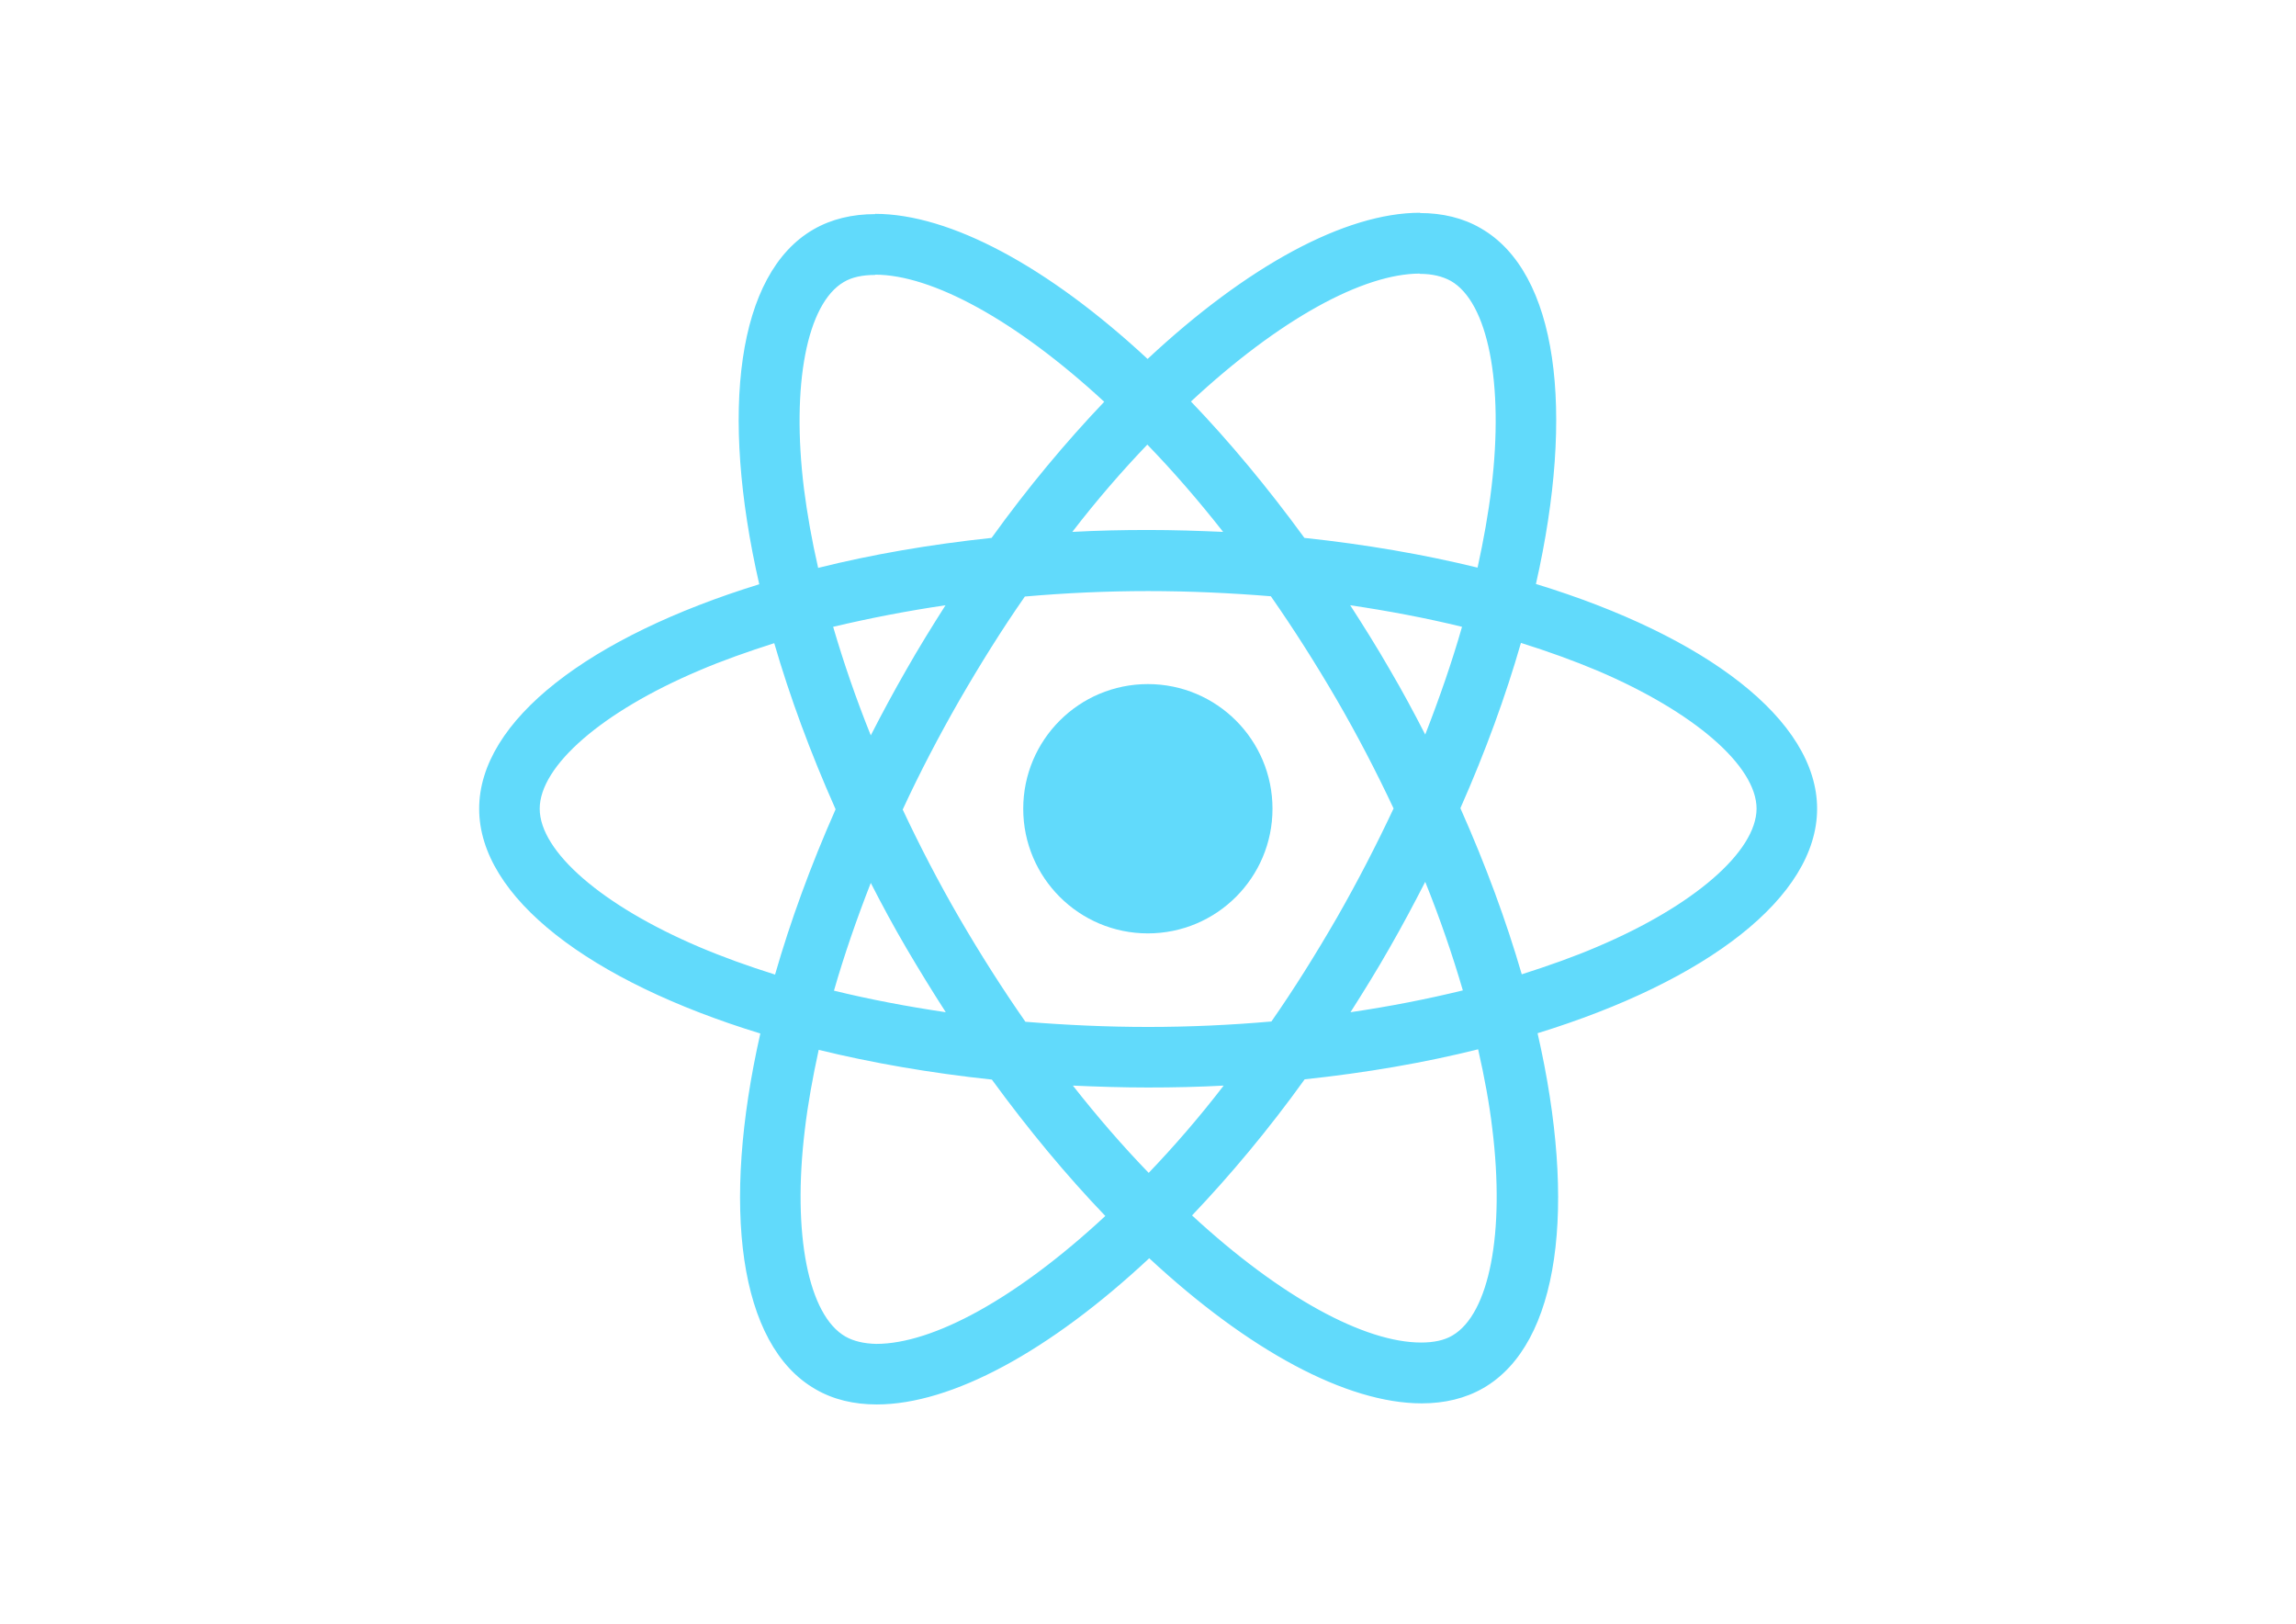
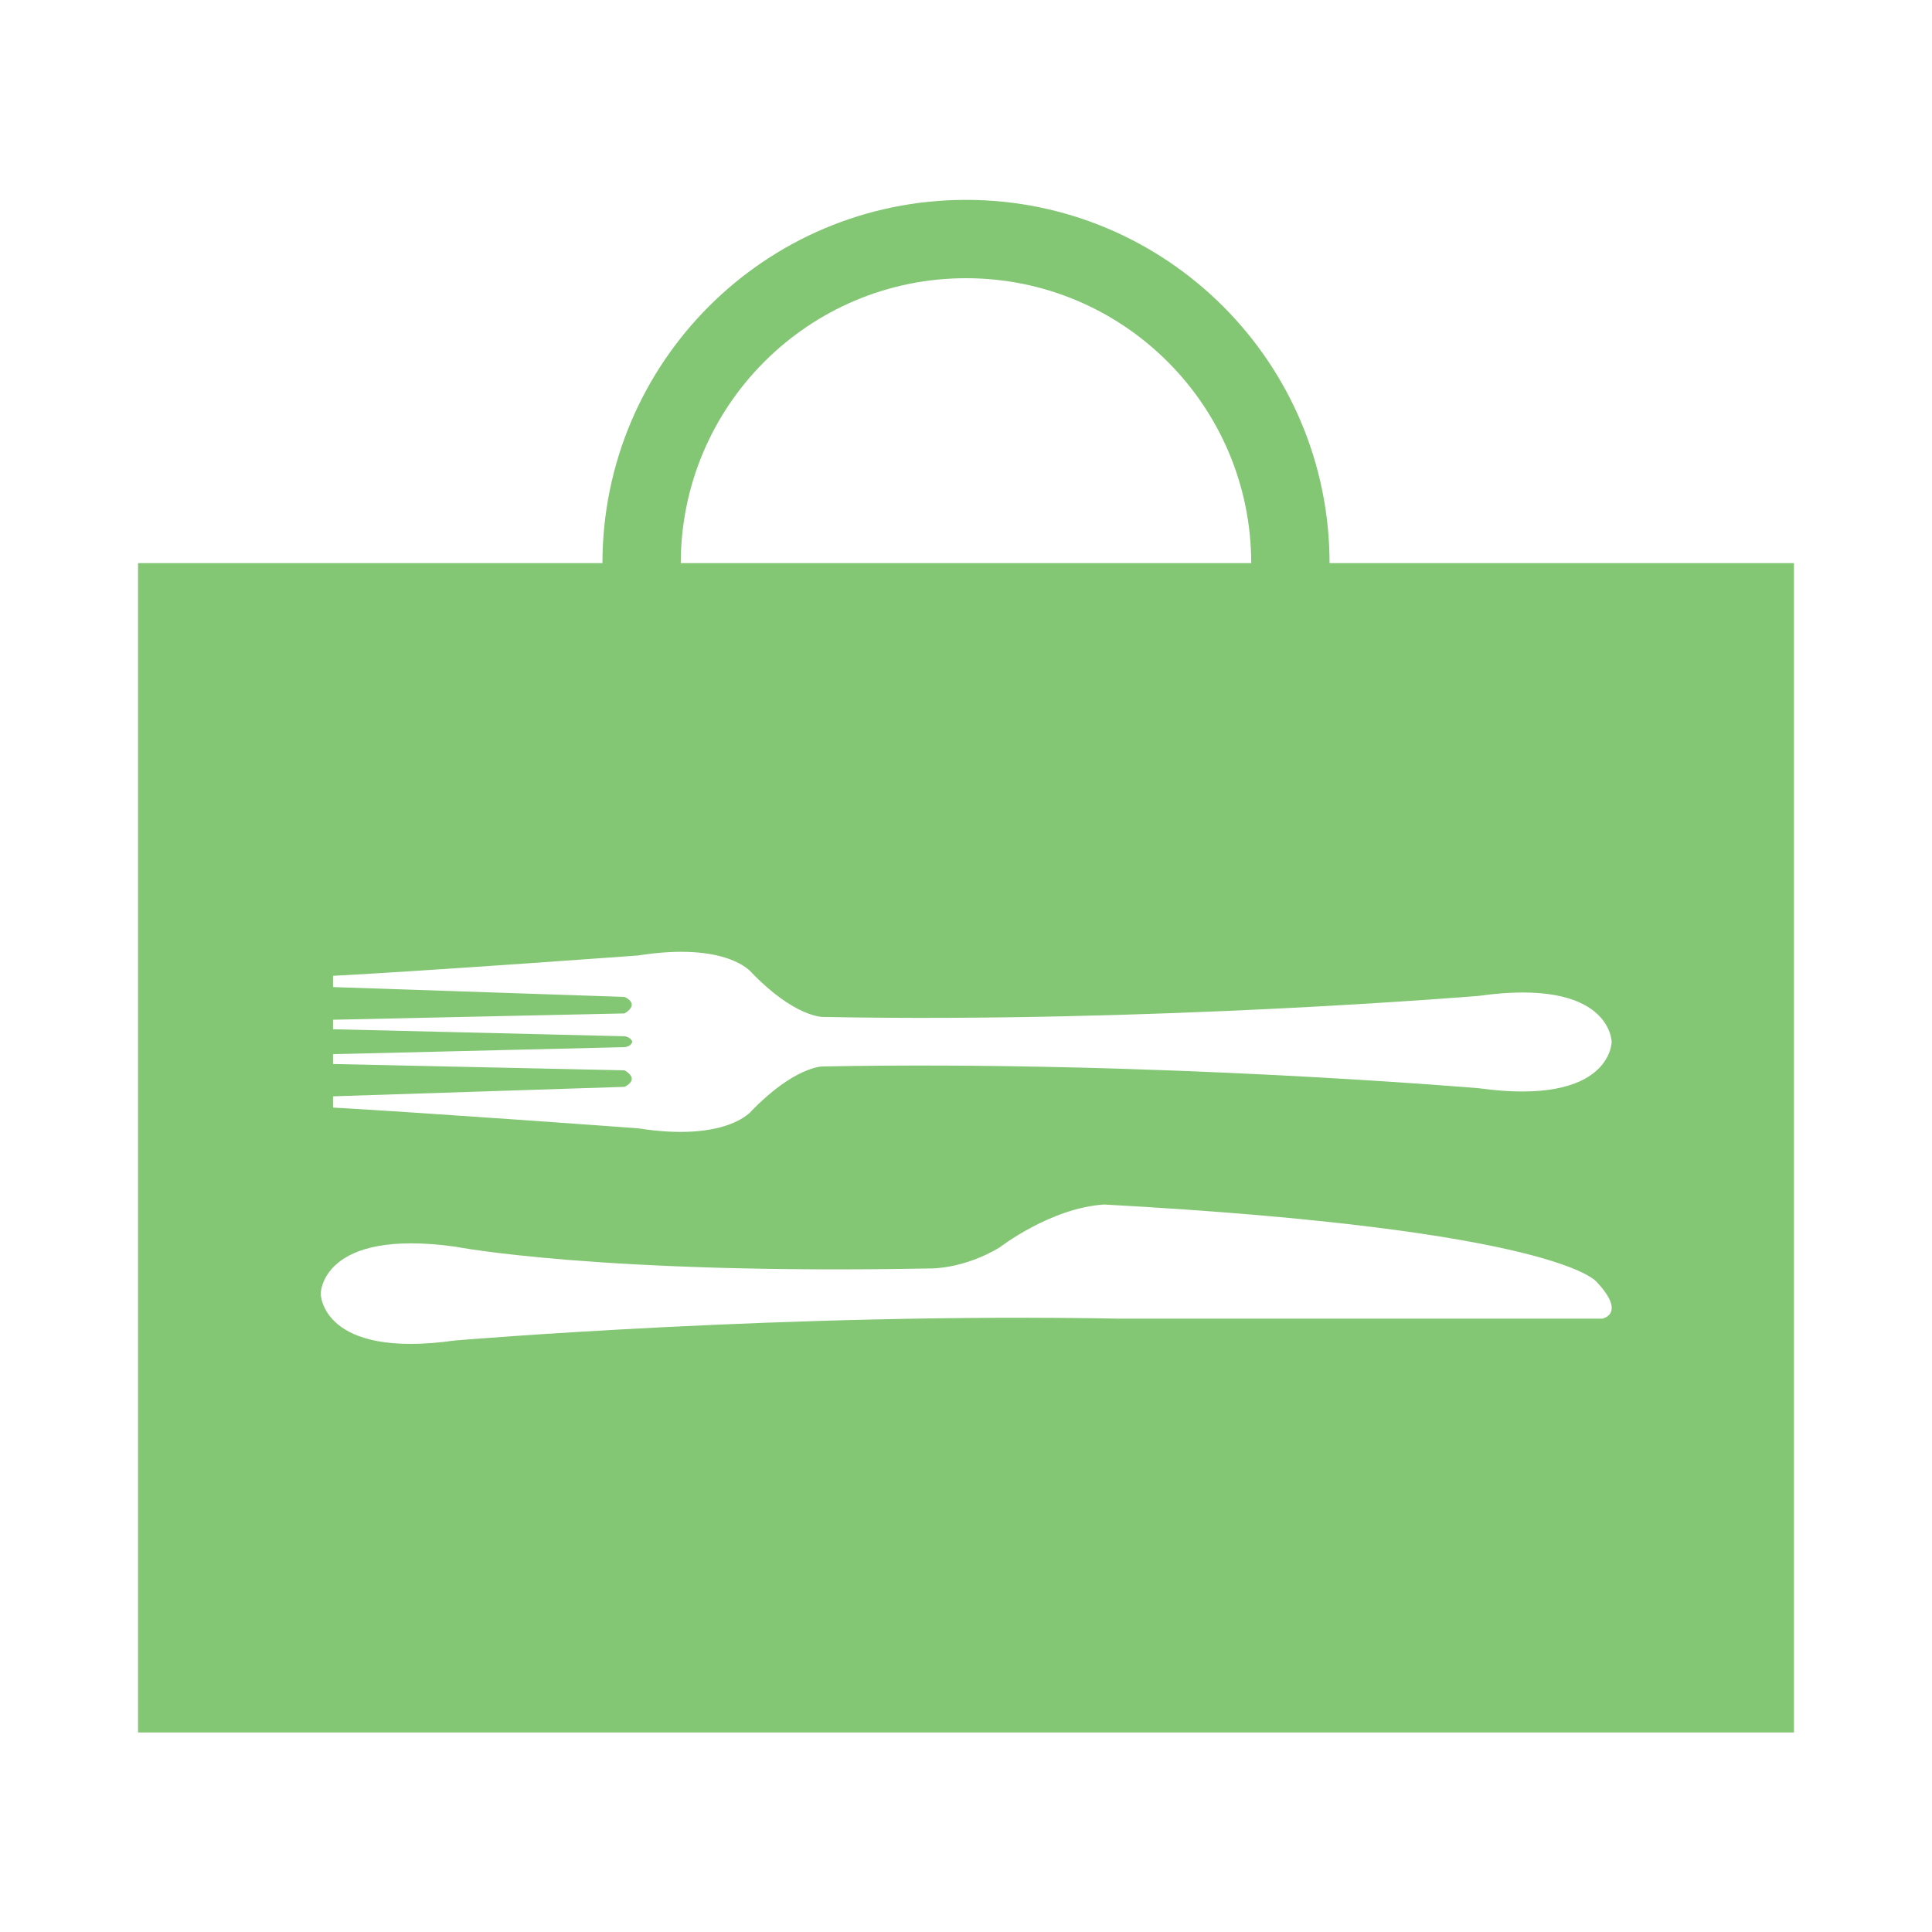
- <svg xmlns="http://www.w3.org/2000/svg" viewBox="0 0 841.9 595.3">
-   <g fill="#61DAFB">
-     <path d="M666.3 296.5c0-32.5-40.7-63.3-103.1-82.4 14.4-63.6 8-114.2-20.2-130.4-6.5-3.8-14.1-5.6-22.4-5.6v22.3c4.6 0 8.3.9 11.4 2.6 13.6 7.8 19.5 37.5 14.9 75.7-1.1 9.4-2.9 19.3-5.1 29.4-19.6-4.8-41-8.5-63.5-10.9-13.5-18.5-27.5-35.3-41.6-50 32.6-30.3 63.2-46.9 84-46.9V78c-27.5 0-63.5 19.6-99.9 53.6-36.4-33.8-72.4-53.2-99.9-53.2v22.3c20.7 0 51.4 16.5 84 46.6-14 14.7-28 31.4-41.3 49.9-22.6 2.4-44 6.1-63.6 11-2.3-10-4-19.7-5.2-29-4.7-38.2 1.1-67.9 14.6-75.8 3-1.8 6.9-2.6 11.5-2.6V78.5c-8.4 0-16 1.8-22.6 5.6-28.1 16.2-34.4 66.7-19.9 130.1-62.2 19.2-102.7 49.9-102.7 82.3 0 32.5 40.7 63.3 103.1 82.4-14.4 63.6-8 114.2 20.2 130.4 6.5 3.8 14.1 5.6 22.5 5.6 27.5 0 63.5-19.6 99.9-53.6 36.4 33.8 72.4 53.2 99.9 53.2 8.4 0 16-1.8 22.6-5.6 28.1-16.2 34.4-66.7 19.9-130.1 62-19.1 102.5-49.9 102.5-82.3zm-130.2-66.7c-3.7 12.9-8.3 26.2-13.5 39.5-4.1-8-8.4-16-13.1-24-4.6-8-9.5-15.8-14.4-23.4 14.2 2.1 27.9 4.7 41 7.9zm-45.8 106.5c-7.8 13.5-15.8 26.3-24.1 38.2-14.9 1.3-30 2-45.2 2-15.1 0-30.2-.7-45-1.9-8.3-11.9-16.4-24.6-24.2-38-7.6-13.1-14.5-26.4-20.8-39.8 6.2-13.4 13.2-26.8 20.7-39.9 7.8-13.5 15.8-26.3 24.1-38.2 14.9-1.3 30-2 45.2-2 15.1 0 30.2.7 45 1.9 8.3 11.9 16.4 24.6 24.2 38 7.6 13.1 14.5 26.4 20.8 39.8-6.3 13.4-13.2 26.8-20.7 39.9zm32.3-13c5.4 13.4 10 26.8 13.8 39.8-13.1 3.2-26.9 5.9-41.2 8 4.9-7.7 9.8-15.6 14.4-23.7 4.6-8 8.9-16.1 13-24.1zM421.2 430c-9.3-9.6-18.6-20.3-27.8-32 9 .4 18.2.7 27.5.7 9.4 0 18.7-.2 27.8-.7-9 11.7-18.3 22.4-27.5 32zm-74.4-58.9c-14.2-2.1-27.9-4.7-41-7.9 3.7-12.9 8.3-26.2 13.5-39.5 4.1 8 8.4 16 13.1 24 4.7 8 9.5 15.8 14.4 23.4zM420.7 163c9.3 9.6 18.6 20.3 27.8 32-9-.4-18.2-.7-27.5-.7-9.4 0-18.7.2-27.8.7 9-11.7 18.3-22.4 27.5-32zm-74 58.9c-4.9 7.7-9.8 15.6-14.4 23.7-4.6 8-8.9 16-13 24-5.4-13.4-10-26.8-13.8-39.8 13.1-3.1 26.9-5.8 41.2-7.9zm-90.5 125.2c-35.4-15.1-58.3-34.9-58.3-50.6 0-15.7 22.9-35.6 58.3-50.6 8.6-3.7 18-7 27.7-10.1 5.7 19.6 13.2 40 22.5 60.9-9.2 20.8-16.6 41.1-22.2 60.6-9.9-3.1-19.3-6.5-28-10.2zM310 490c-13.6-7.8-19.5-37.5-14.9-75.7 1.1-9.4 2.9-19.3 5.1-29.4 19.6 4.8 41 8.5 63.5 10.9 13.5 18.5 27.5 35.3 41.6 50-32.6 30.3-63.2 46.9-84 46.9-4.5-.1-8.3-1-11.3-2.7zm237.2-76.2c4.7 38.2-1.1 67.9-14.6 75.8-3 1.8-6.9 2.6-11.5 2.6-20.7 0-51.4-16.5-84-46.6 14-14.7 28-31.4 41.3-49.9 22.6-2.4 44-6.1 63.6-11 2.3 10.1 4.1 19.8 5.2 29.1zm38.5-66.7c-8.6 3.7-18 7-27.7 10.1-5.7-19.6-13.2-40-22.5-60.9 9.2-20.8 16.6-41.1 22.2-60.6 9.9 3.1 19.3 6.5 28.1 10.2 35.4 15.1 58.3 34.9 58.3 50.6-.1 15.7-23 35.6-58.4 50.6zM320.8 78.4z" />
-     <circle cx="420.9" cy="296.5" r="45.7" />
-     <path d="M520.5 78.1z" />
-   </g>
+ <svg xmlns="http://www.w3.org/2000/svg" data-name="Layer 1" viewBox="0 0 550 550" fill="#83c674">
+   <path d="M275 79.2a81.2 81.2 0 0 1 81.2 81.2h22.3a103.5 103.5 0 0 0-207 0h22.3A81.2 81.2 0 0 1 275 79.2z" />
+   <path d="M39.3 160.4v332.8h471.4V160.3H39.3zm417 215H319c-94.5-1.8-189.4 6.2-189.4 6.2-38.2 5.4-38.3-13.3-38.3-13.3s0-18.7 38.3-13.4c0 0 40.9 8 135.4 6.2 0 0 9.3.2 19.6-6 0 0 14.4-11.2 29.7-12.2C444.4 350 454.6 365 454.6 365c8.3 8.9 1.8 10.3 1.8 10.3zM421 309.8s-93.6-8-186.9-6.2c0 0-7.9 0-20.2 12.7 0 0-7 8.9-32.3 4.9 0 0-58.6-4.3-86.8-5.9v-3.2l83-2.7s4.6-2 0-4.7l-83-1.8v-2.8l83-2s1.8-.1 2.2-1.5c-.4-1.4-2.2-1.6-2.2-1.6l-83-2v-2.7l83-1.8c4.6-2.8 0-4.7 0-4.7l-83-2.8v-3.2c28.2-1.5 86.9-5.8 86.9-5.8 25.3-4 32.2 4.8 32.2 4.8 12.3 12.8 20.3 12.7 20.3 12.7 93.3 1.8 186.8-6 186.8-6 37.7-5.3 37.8 13.1 37.8 13.1s0 18.4-37.8 13.2z" />
</svg>
